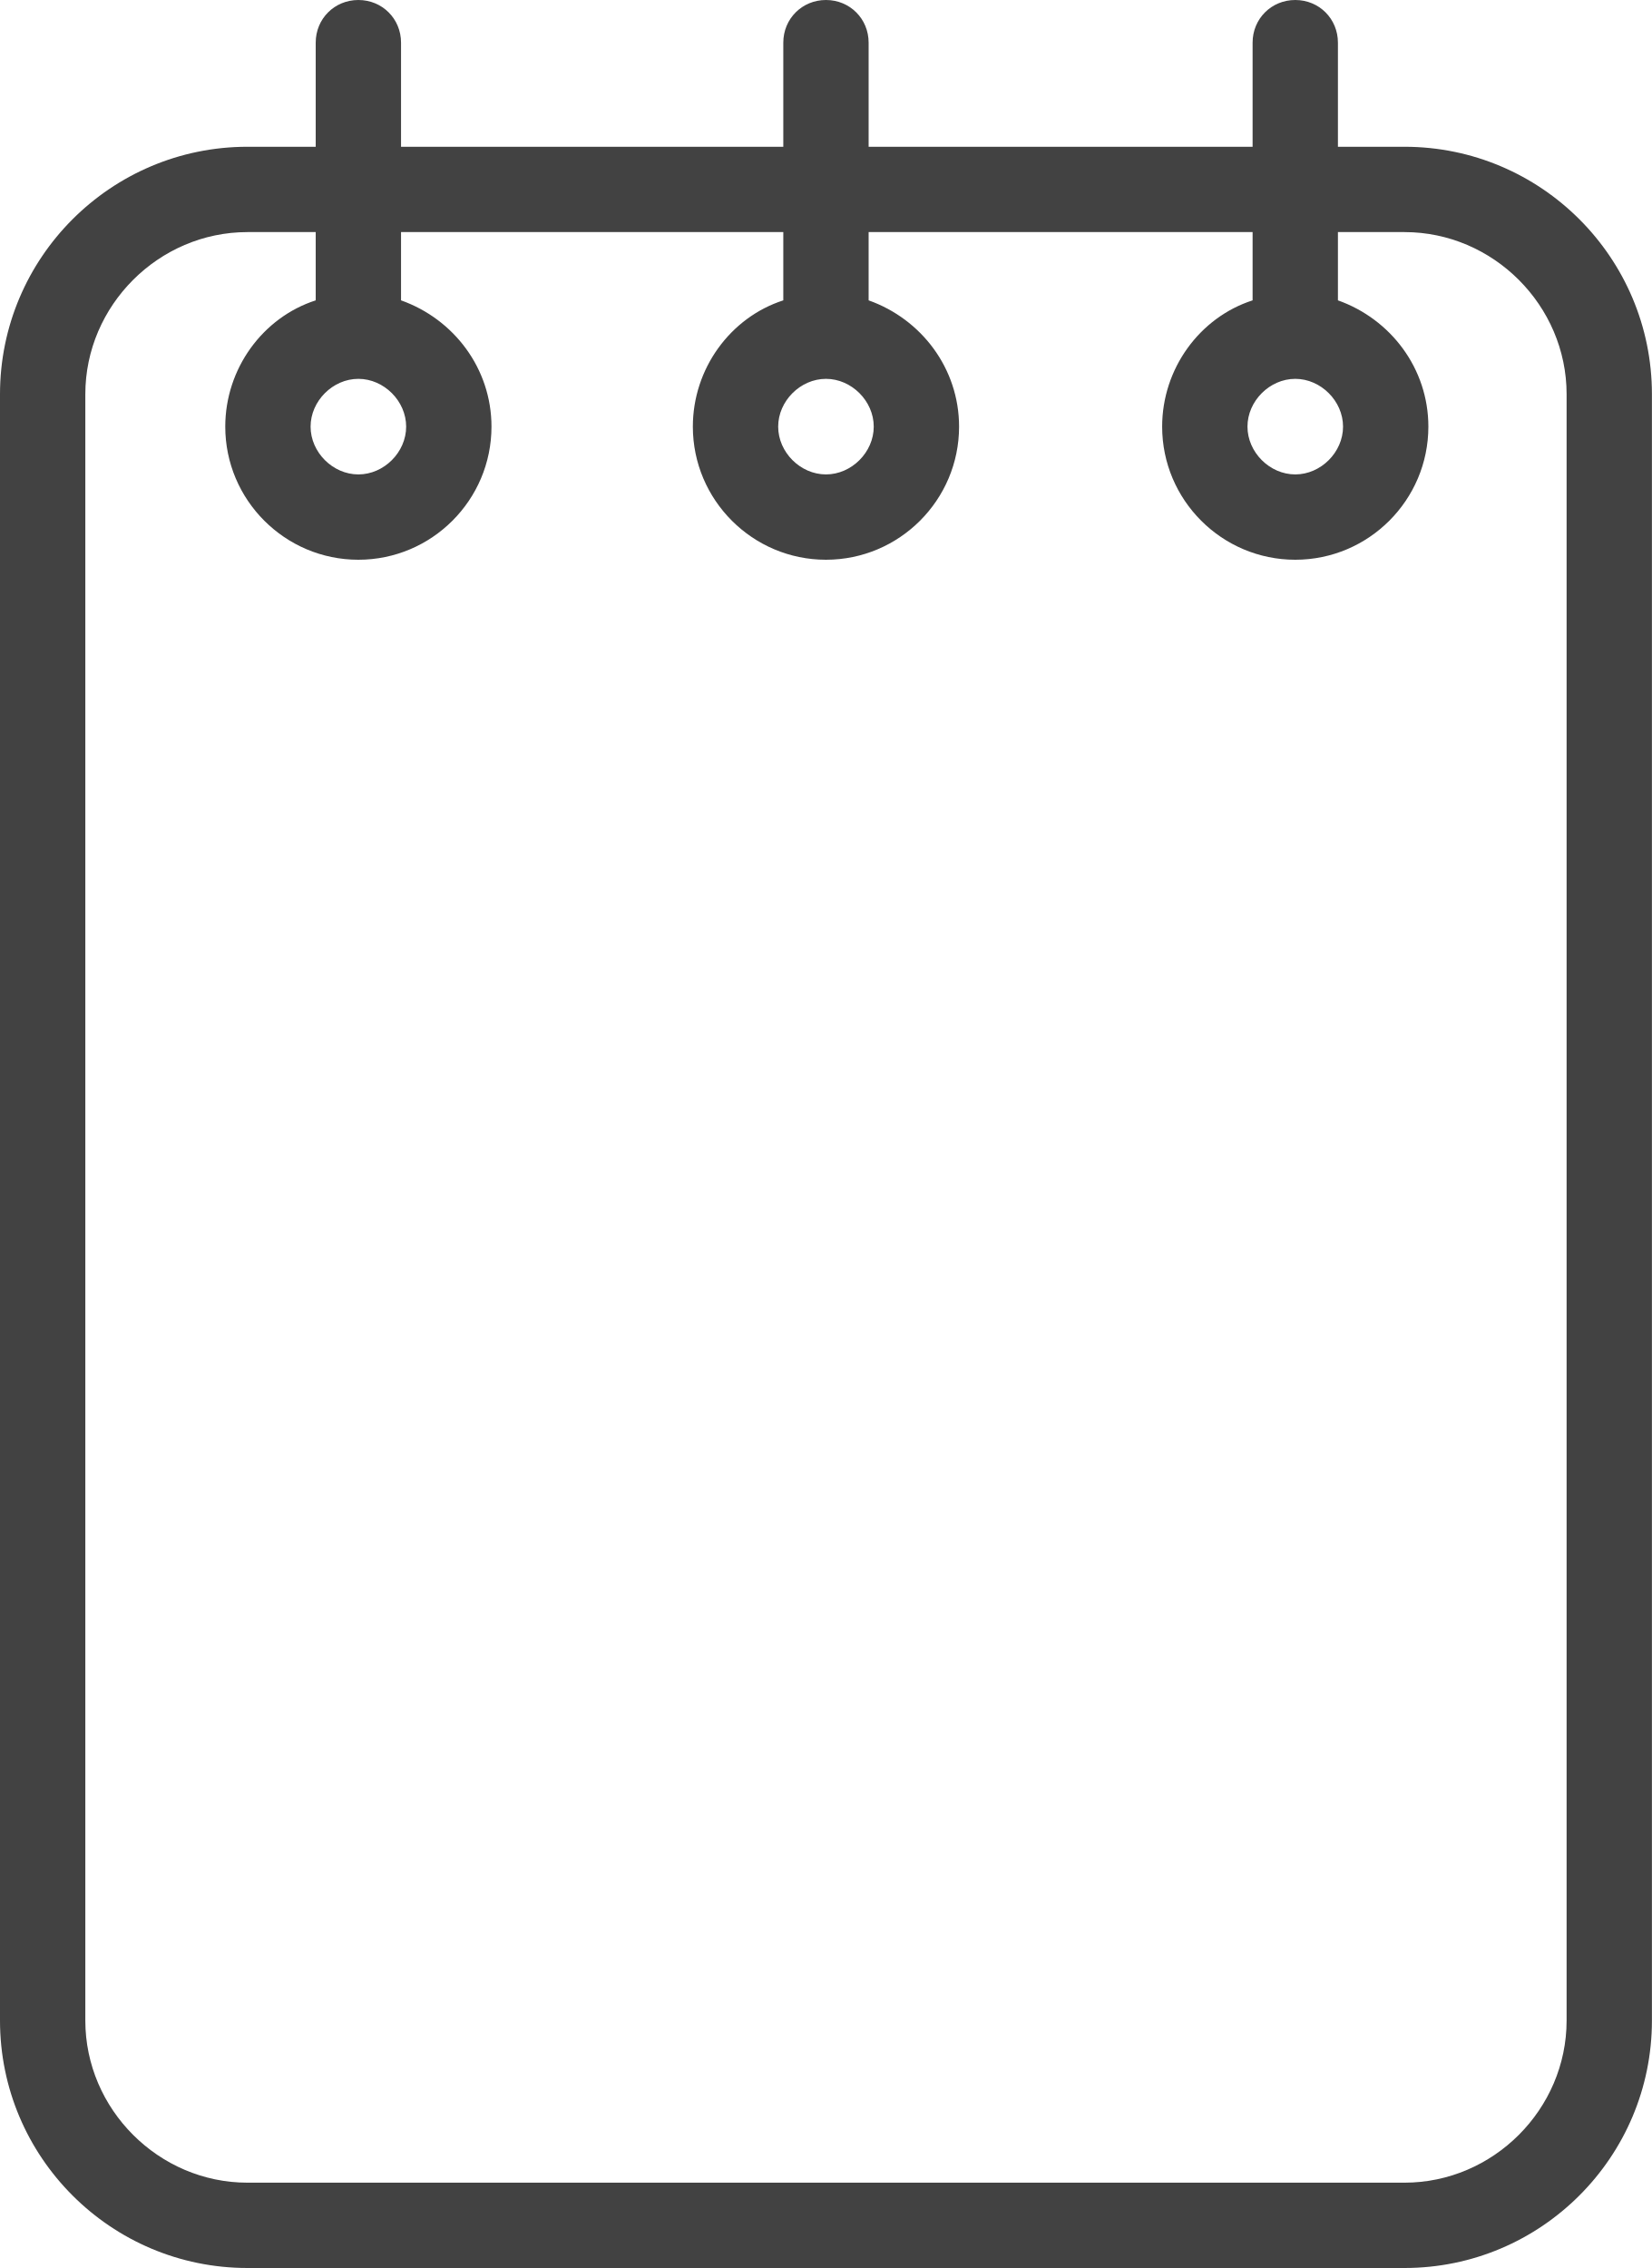
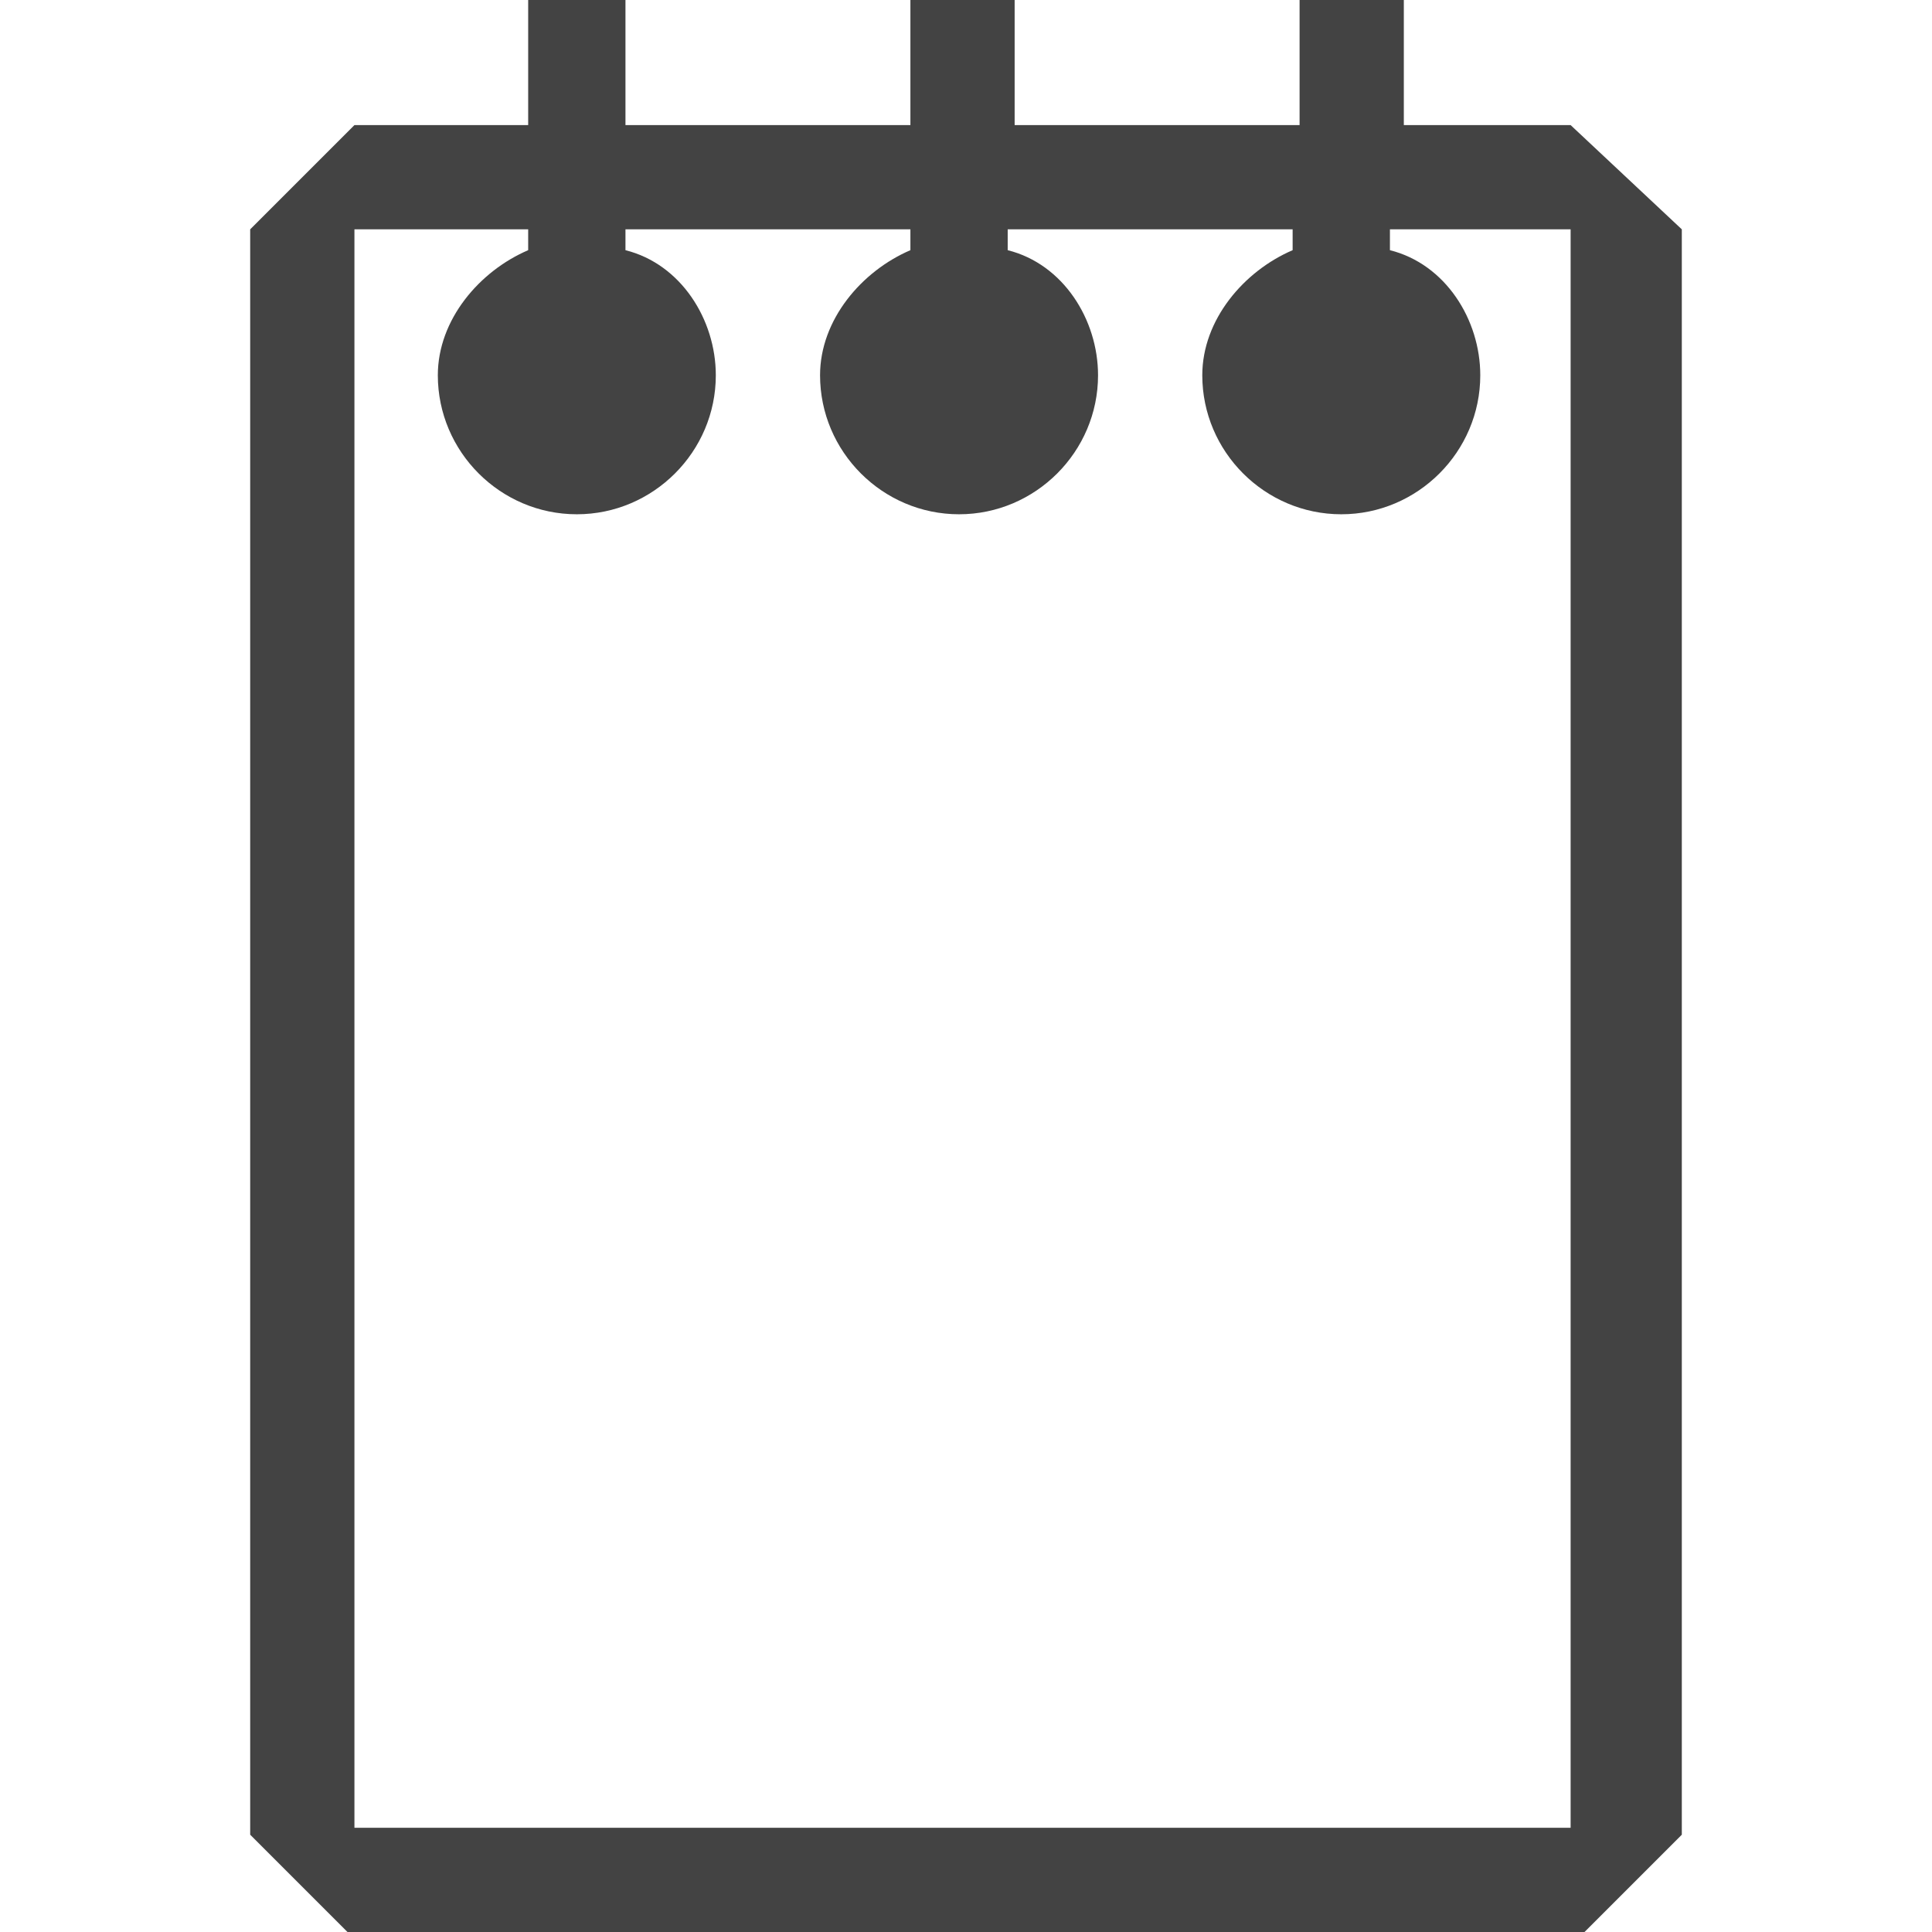
- <svg xmlns="http://www.w3.org/2000/svg" version="1.1" id="Layer_1" x="0px" y="0px" viewBox="0 0 96.8 132.9" style="enable-background:new 0 0 96.8 132.9;" xml:space="preserve">
+ <svg xmlns="http://www.w3.org/2000/svg" version="1.1" id="Layer_1" x="0px" y="0px" viewBox="0 0 27.8 27.8" style="enable-background:new 0 0 27.8 27.8;" xml:space="preserve">
  <style type="text/css">
- 	.st0{fill:#424242;}
+ 	.st0{fill-rule:evenodd;clip-rule:evenodd;fill:#434343;}
</style>
-   <path class="st0" d="M82.3,8.6h-3.9V2.5c0-1.4-1.1-2.5-2.5-2.5s-2.5,1.1-2.5,2.5v6.1H50.9V2.5c0-1.4-1.1-2.5-2.5-2.5  s-2.5,1.1-2.5,2.5v6.1H23.5V2.5C23.5,1.1,22.4,0,21,0s-2.5,1.1-2.5,2.5v6.1h-4C6.5,8.6,0,15.1,0,23.1v95.3c0,8,6.5,14.5,14.5,14.5  h67.8c8,0,14.5-6.5,14.5-14.5V23.1C96.8,15.1,90.3,8.6,82.3,8.6z M91.8,118.4c0,5.2-4.3,9.5-9.5,9.5H14.5c-5.2,0-9.5-4.3-9.5-9.5  V23.1c0-5.2,4.3-9.5,9.5-9.5h4v4c-3.1,1-5.3,4-5.3,7.4c0,4.3,3.5,7.8,7.8,7.8s7.8-3.5,7.8-7.8c0-3.4-2.2-6.3-5.3-7.4v-4h22.4v4  c-3.1,1-5.3,4-5.3,7.4c0,4.3,3.5,7.8,7.8,7.8c4.3,0,7.8-3.5,7.8-7.8c0-3.4-2.2-6.3-5.3-7.4v-4h22.5v4c-3.1,1-5.3,4-5.3,7.4  c0,4.3,3.5,7.8,7.8,7.8s7.8-3.5,7.8-7.8c0-3.4-2.2-6.3-5.3-7.4v-4h3.9c5.2,0,9.5,4.3,9.5,9.5V118.4z M21,22.2c1.5,0,2.8,1.3,2.8,2.8  s-1.3,2.8-2.8,2.8s-2.8-1.3-2.8-2.8S19.5,22.2,21,22.2z M48.4,22.2c1.5,0,2.8,1.3,2.8,2.8s-1.3,2.8-2.8,2.8c-1.5,0-2.8-1.3-2.8-2.8  S46.9,22.2,48.4,22.2z M75.9,22.2c1.5,0,2.8,1.3,2.8,2.8s-1.3,2.8-2.8,2.8s-2.8-1.3-2.8-2.8S74.4,22.2,75.9,22.2z" />
+   <path class="st0" d="M22.6,1.8h-2.4V0h-1.5v1.8h-3.6h-0.5V0h-1.5v1.8h-0.5H9V0H7.6v1.8H5.1L3.6,3.3v3.3v4.2v8v3.8v3.8l1.5,1.5h3.8  h3.7h2.5H19h3.7l1.5-1.5v-3.8v-3.8v-8V6.6V3.3L22.6,1.8z M22.6,26.3H5.1v-23h2.5v0.3c-0.7,0.3-1.3,1-1.3,1.8c0,1.1,0.9,2,2,2  s2-0.9,2-2c0-0.8-0.5-1.6-1.3-1.8V3.3h4.1v0.3c-0.7,0.3-1.3,1-1.3,1.8c0,1.1,0.9,2,2,2s2-0.9,2-2c0-0.8-0.5-1.6-1.3-1.8V3.3h4.1v0.3  c-0.7,0.3-1.3,1-1.3,1.8c0,1.1,0.9,2,2,2c1.1,0,2-0.9,2-2c0-0.8-0.5-1.6-1.3-1.8V3.3h2.6V26.3z" />
</svg>
